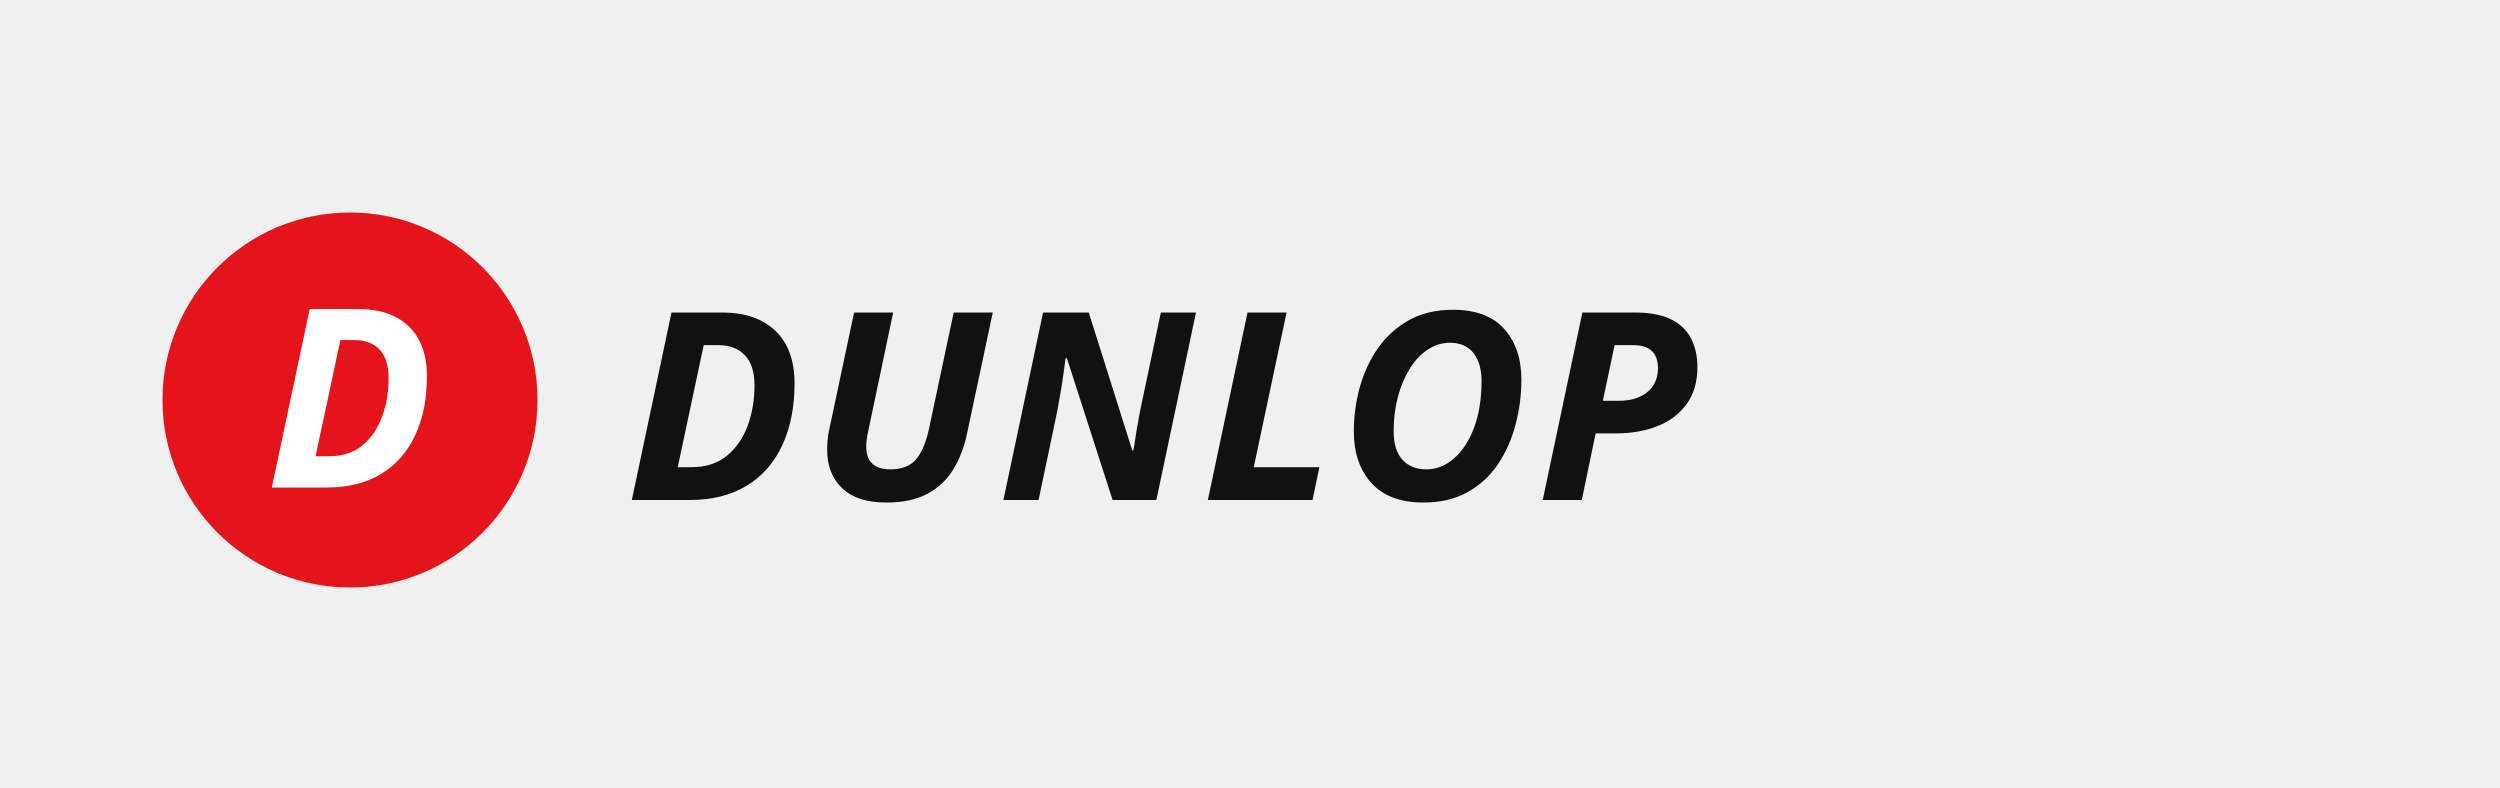
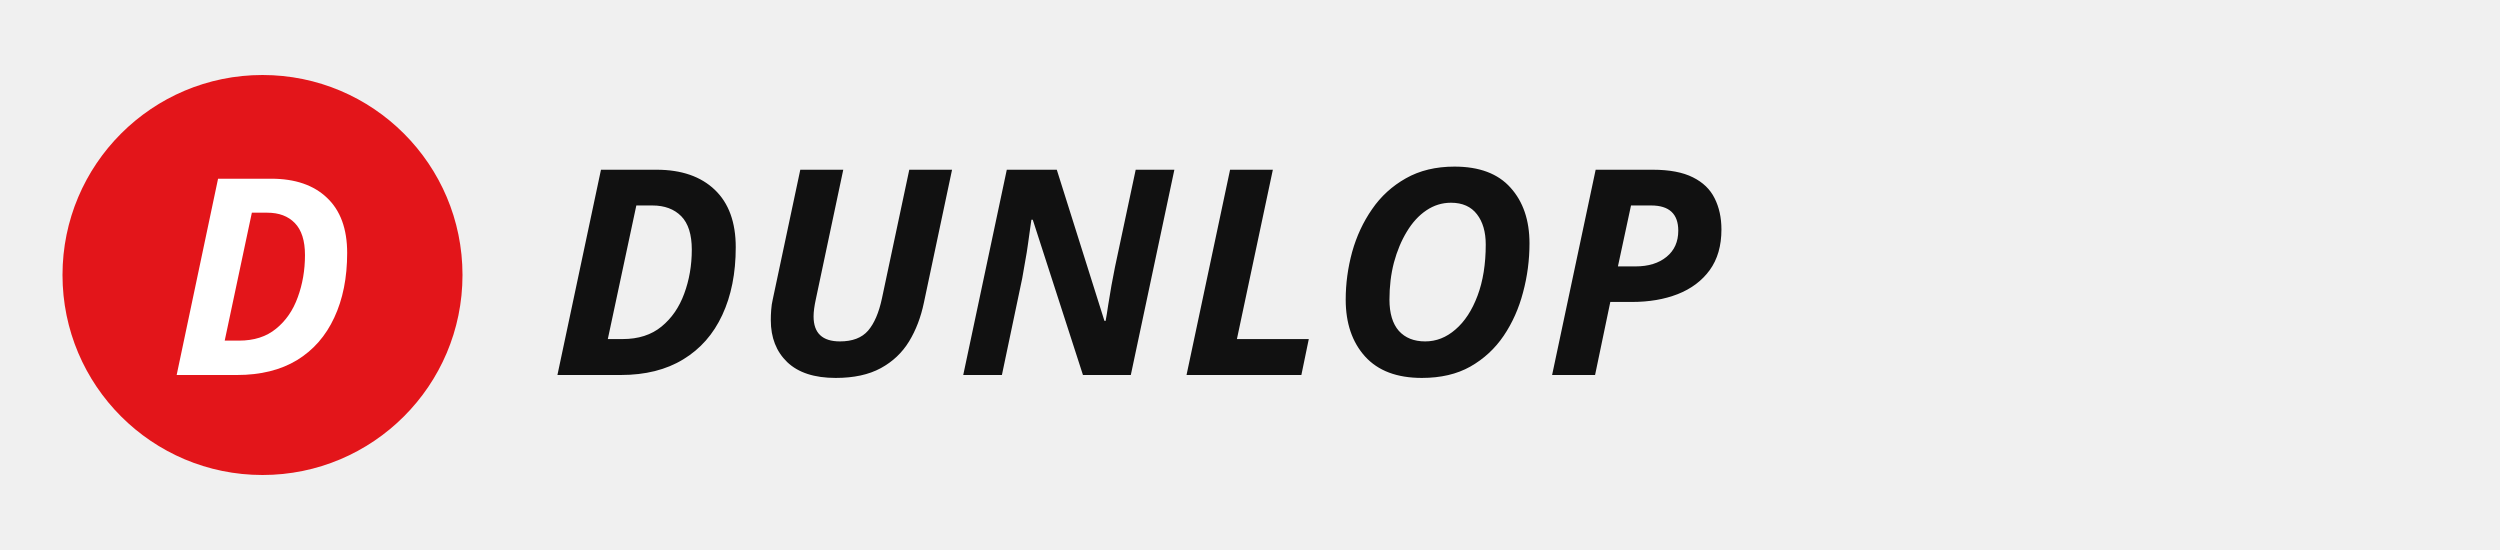
- <svg xmlns="http://www.w3.org/2000/svg" viewBox="0 0 200 63">
-   <g transform="translate(12, 16)">
-     <circle cx="16" cy="16" r="15" fill="#E3151A" />
-     <text x="16" y="23" font-family="Arial Black, sans-serif" font-weight="900" font-style="italic" font-size="20" fill="#FFFFFF" text-anchor="middle">D</text>
-     <text x="38" y="24" font-family="Arial Black, Impact, sans-serif" font-weight="900" font-style="italic" font-size="21" fill="#111111" letter-spacing="0.5">DUNLOP</text>
+ <svg xmlns="http://www.w3.org/2000/svg" viewBox="0 0 200 44">
+   <g transform="translate(4, 4)">
+     <circle cx="17" cy="18" r="16" fill="#E3151A" />
+     <text x="17" y="26" font-family="Arial Black, sans-serif" font-weight="900" font-style="italic" font-size="22" fill="#FFFFFF" text-anchor="middle">D</text>
+     <text x="40" y="26" font-family="Arial Black, Impact, sans-serif" font-weight="900" font-style="italic" font-size="23" fill="#111111" letter-spacing="0.5">DUNLOP</text>
  </g>
</svg>
